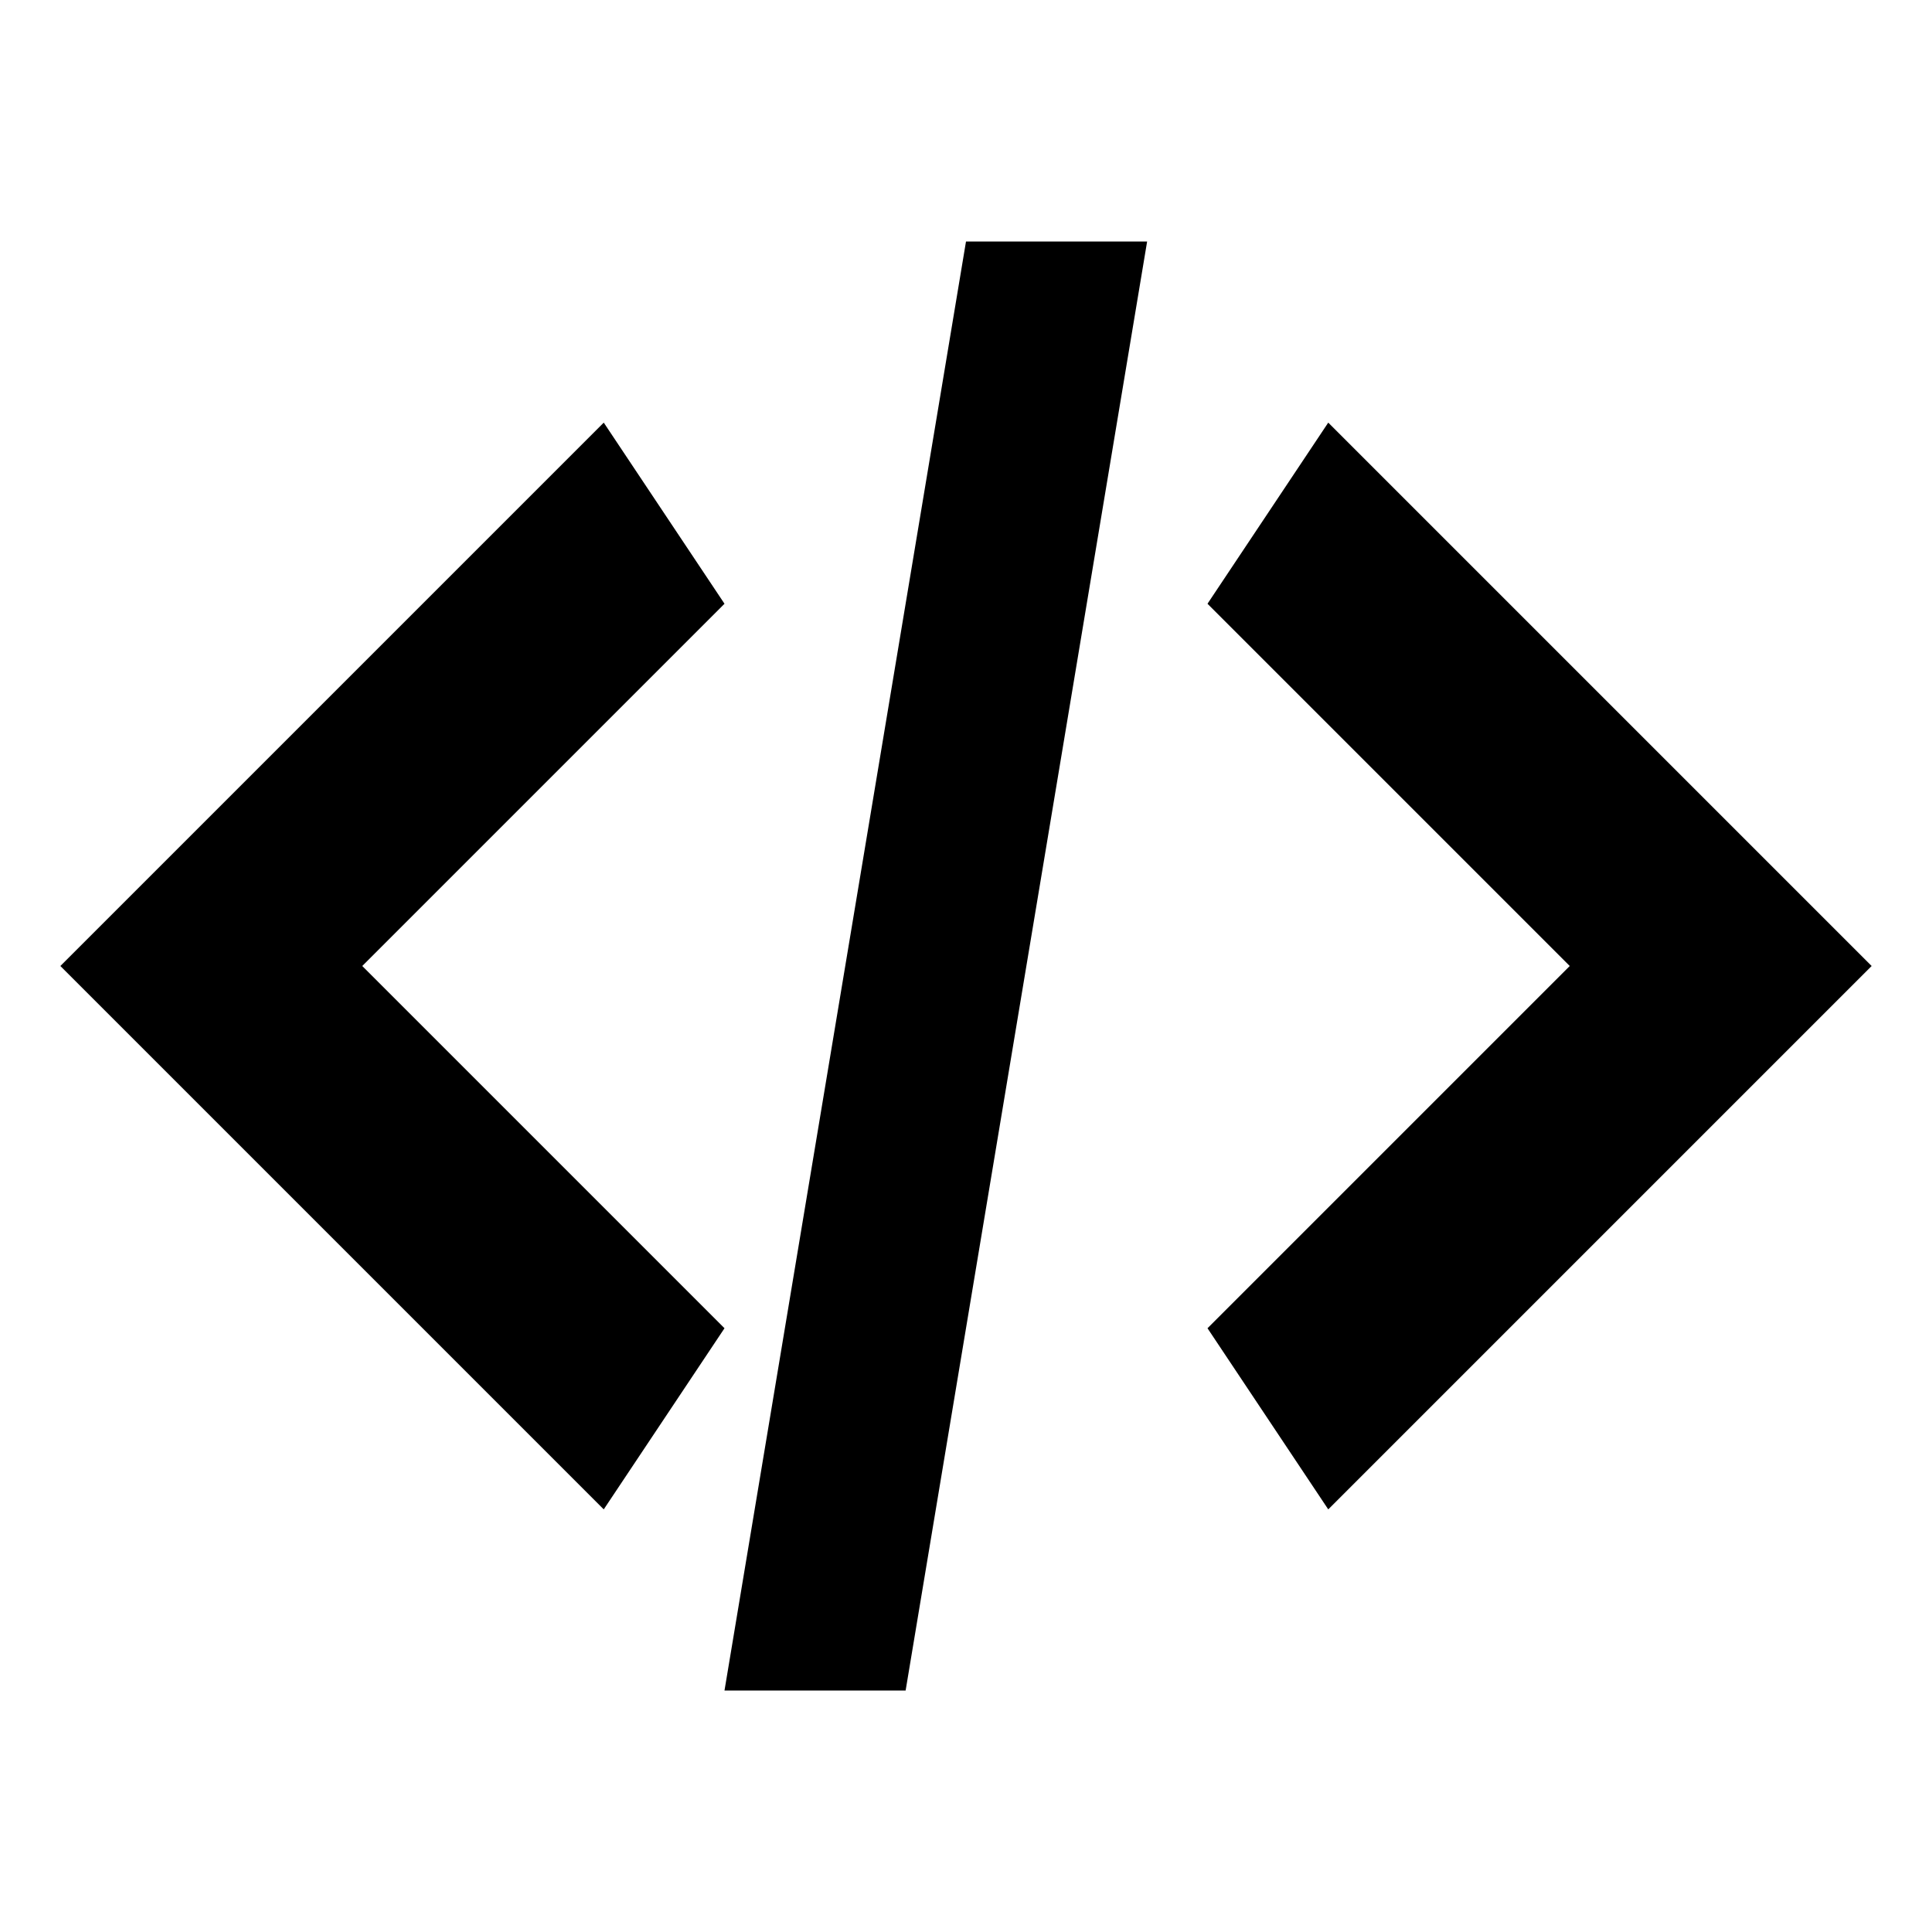
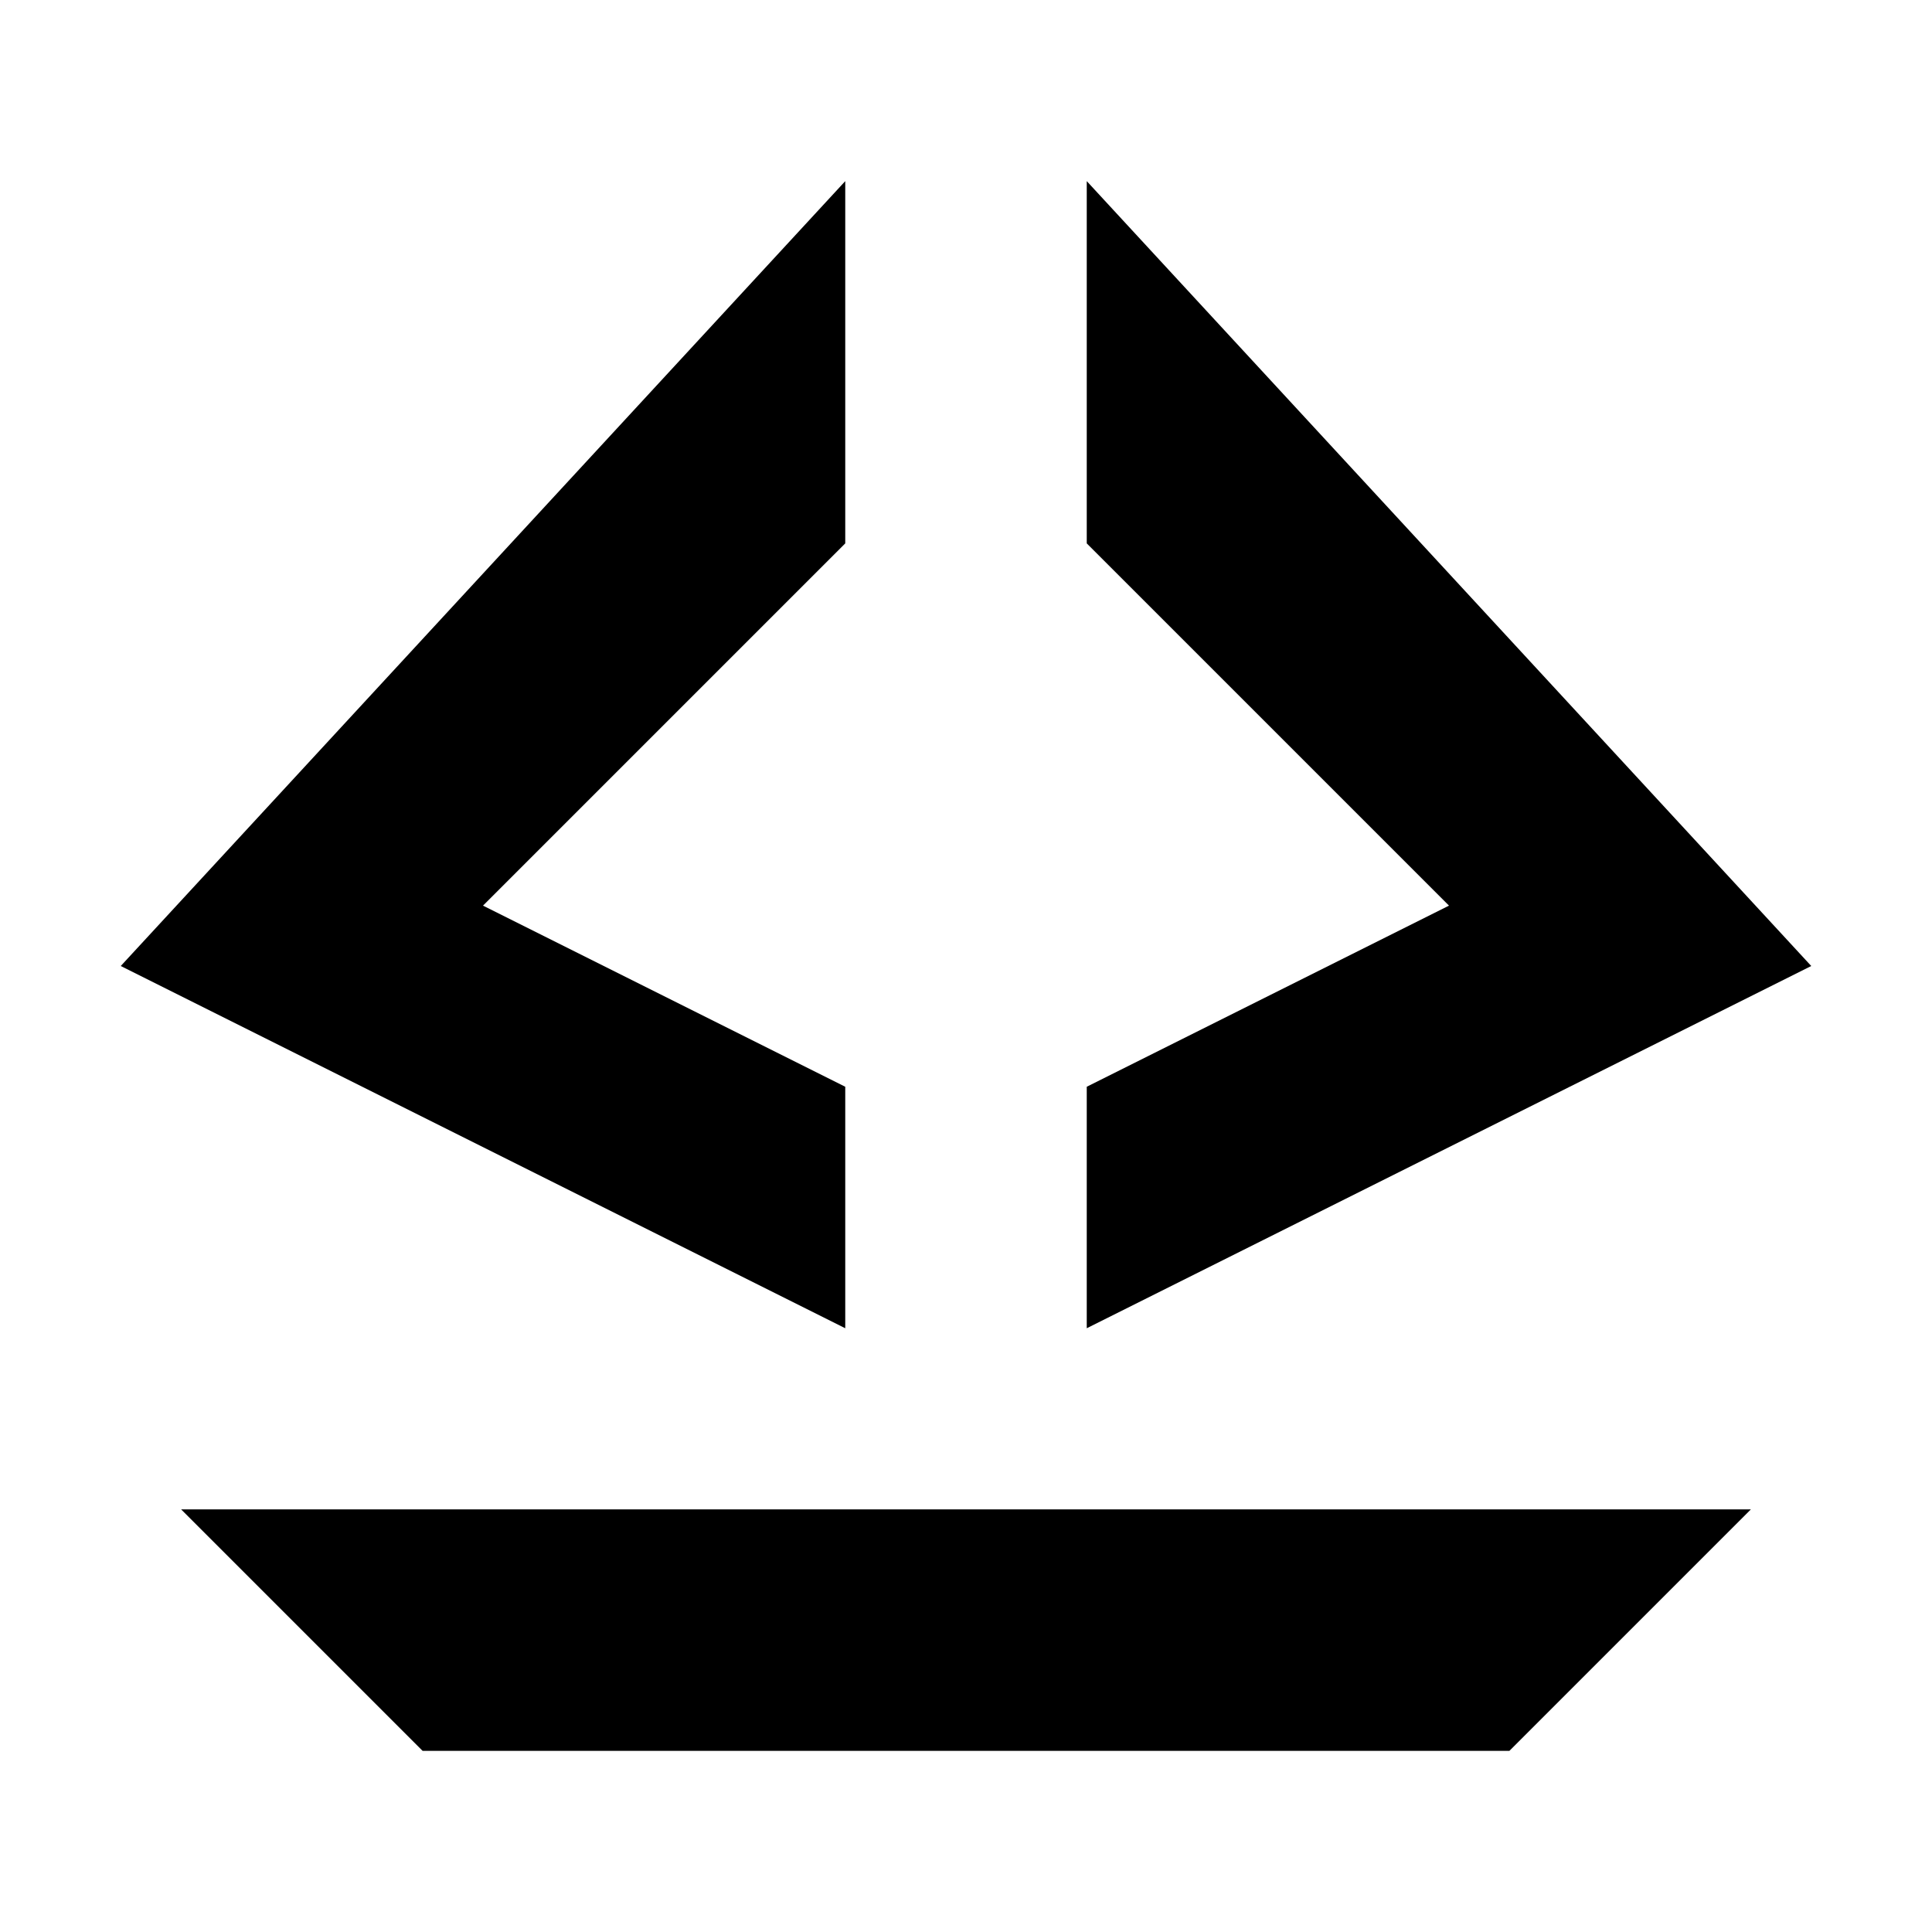
<svg xmlns="http://www.w3.org/2000/svg" width="32" height="32" viewBox="0 0 32 32" fill="none">
-   <path d="M10 7 1 16l9 9 2-3-6-6 6-6Zm12 0-2 3 6 6-6 6 2 3 9-9ZM19 4h-3l-4 24h3Z" fill="black" />
+   <path d="M14 3v6l-6 6l6 3v4l-12 -6zM18 3l12 13l-12 6v-4l6 -3l-6 -6zM3 25h26l-4 4h-18z" fill="black" />
</svg>
